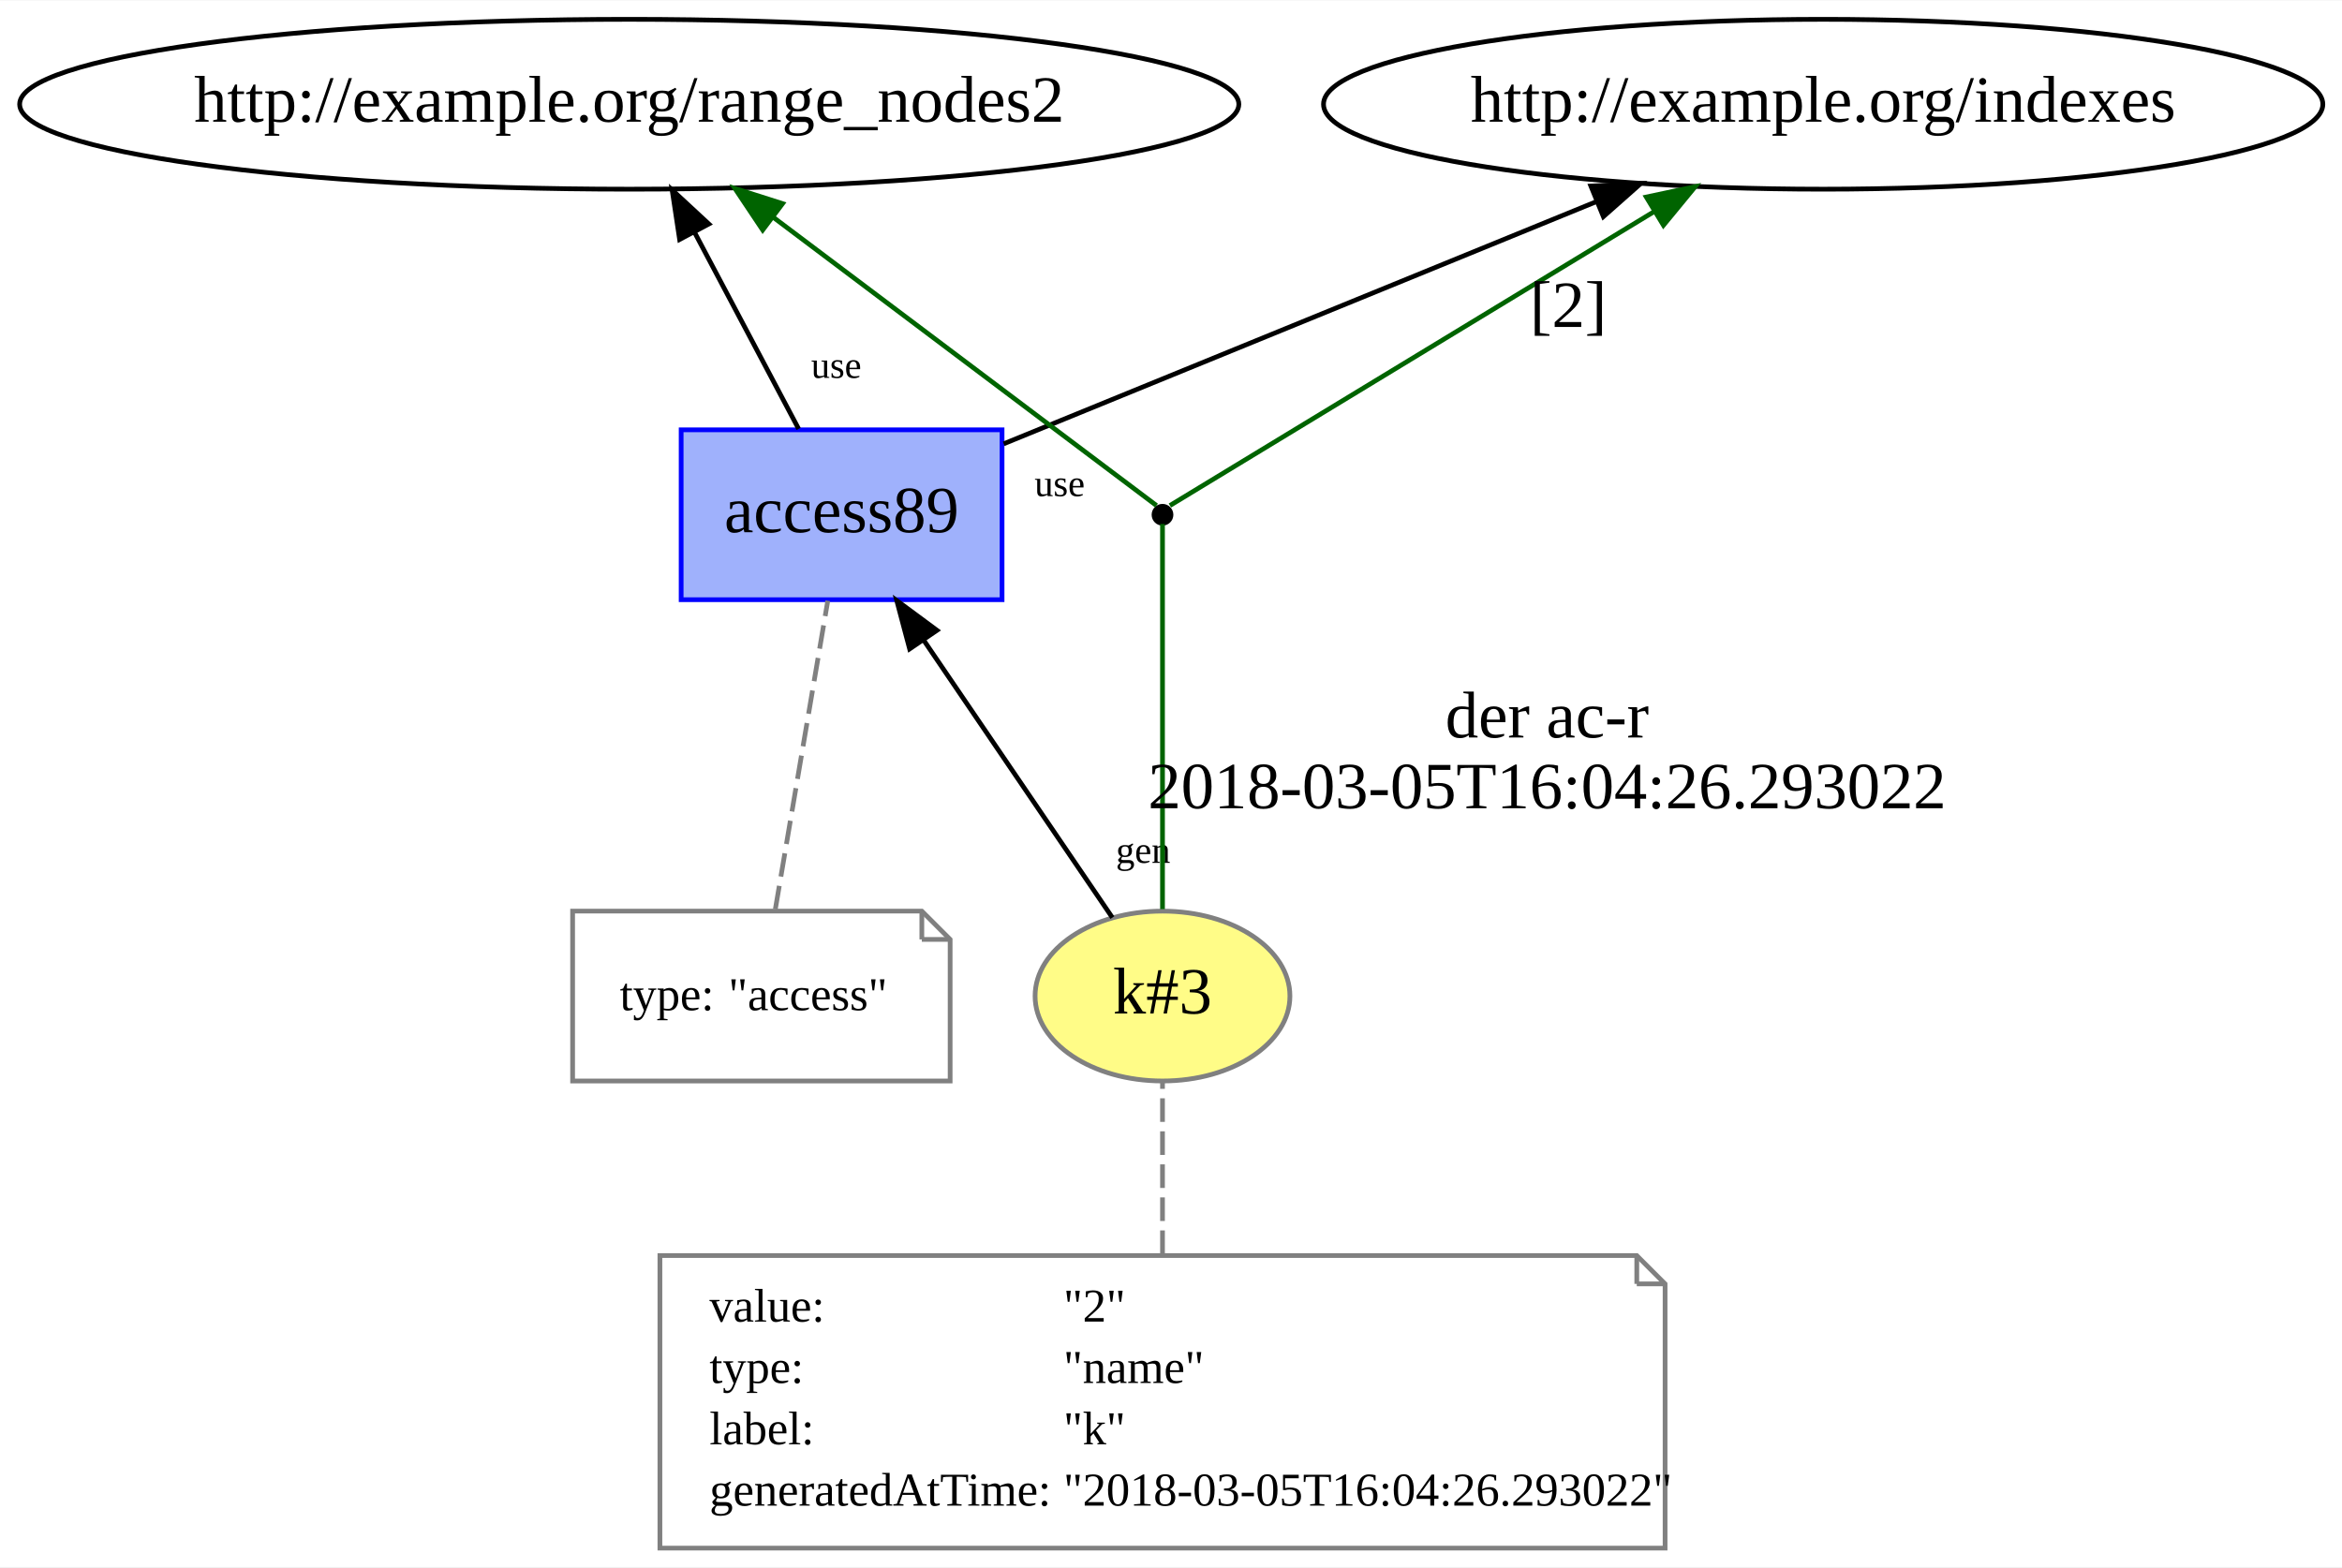
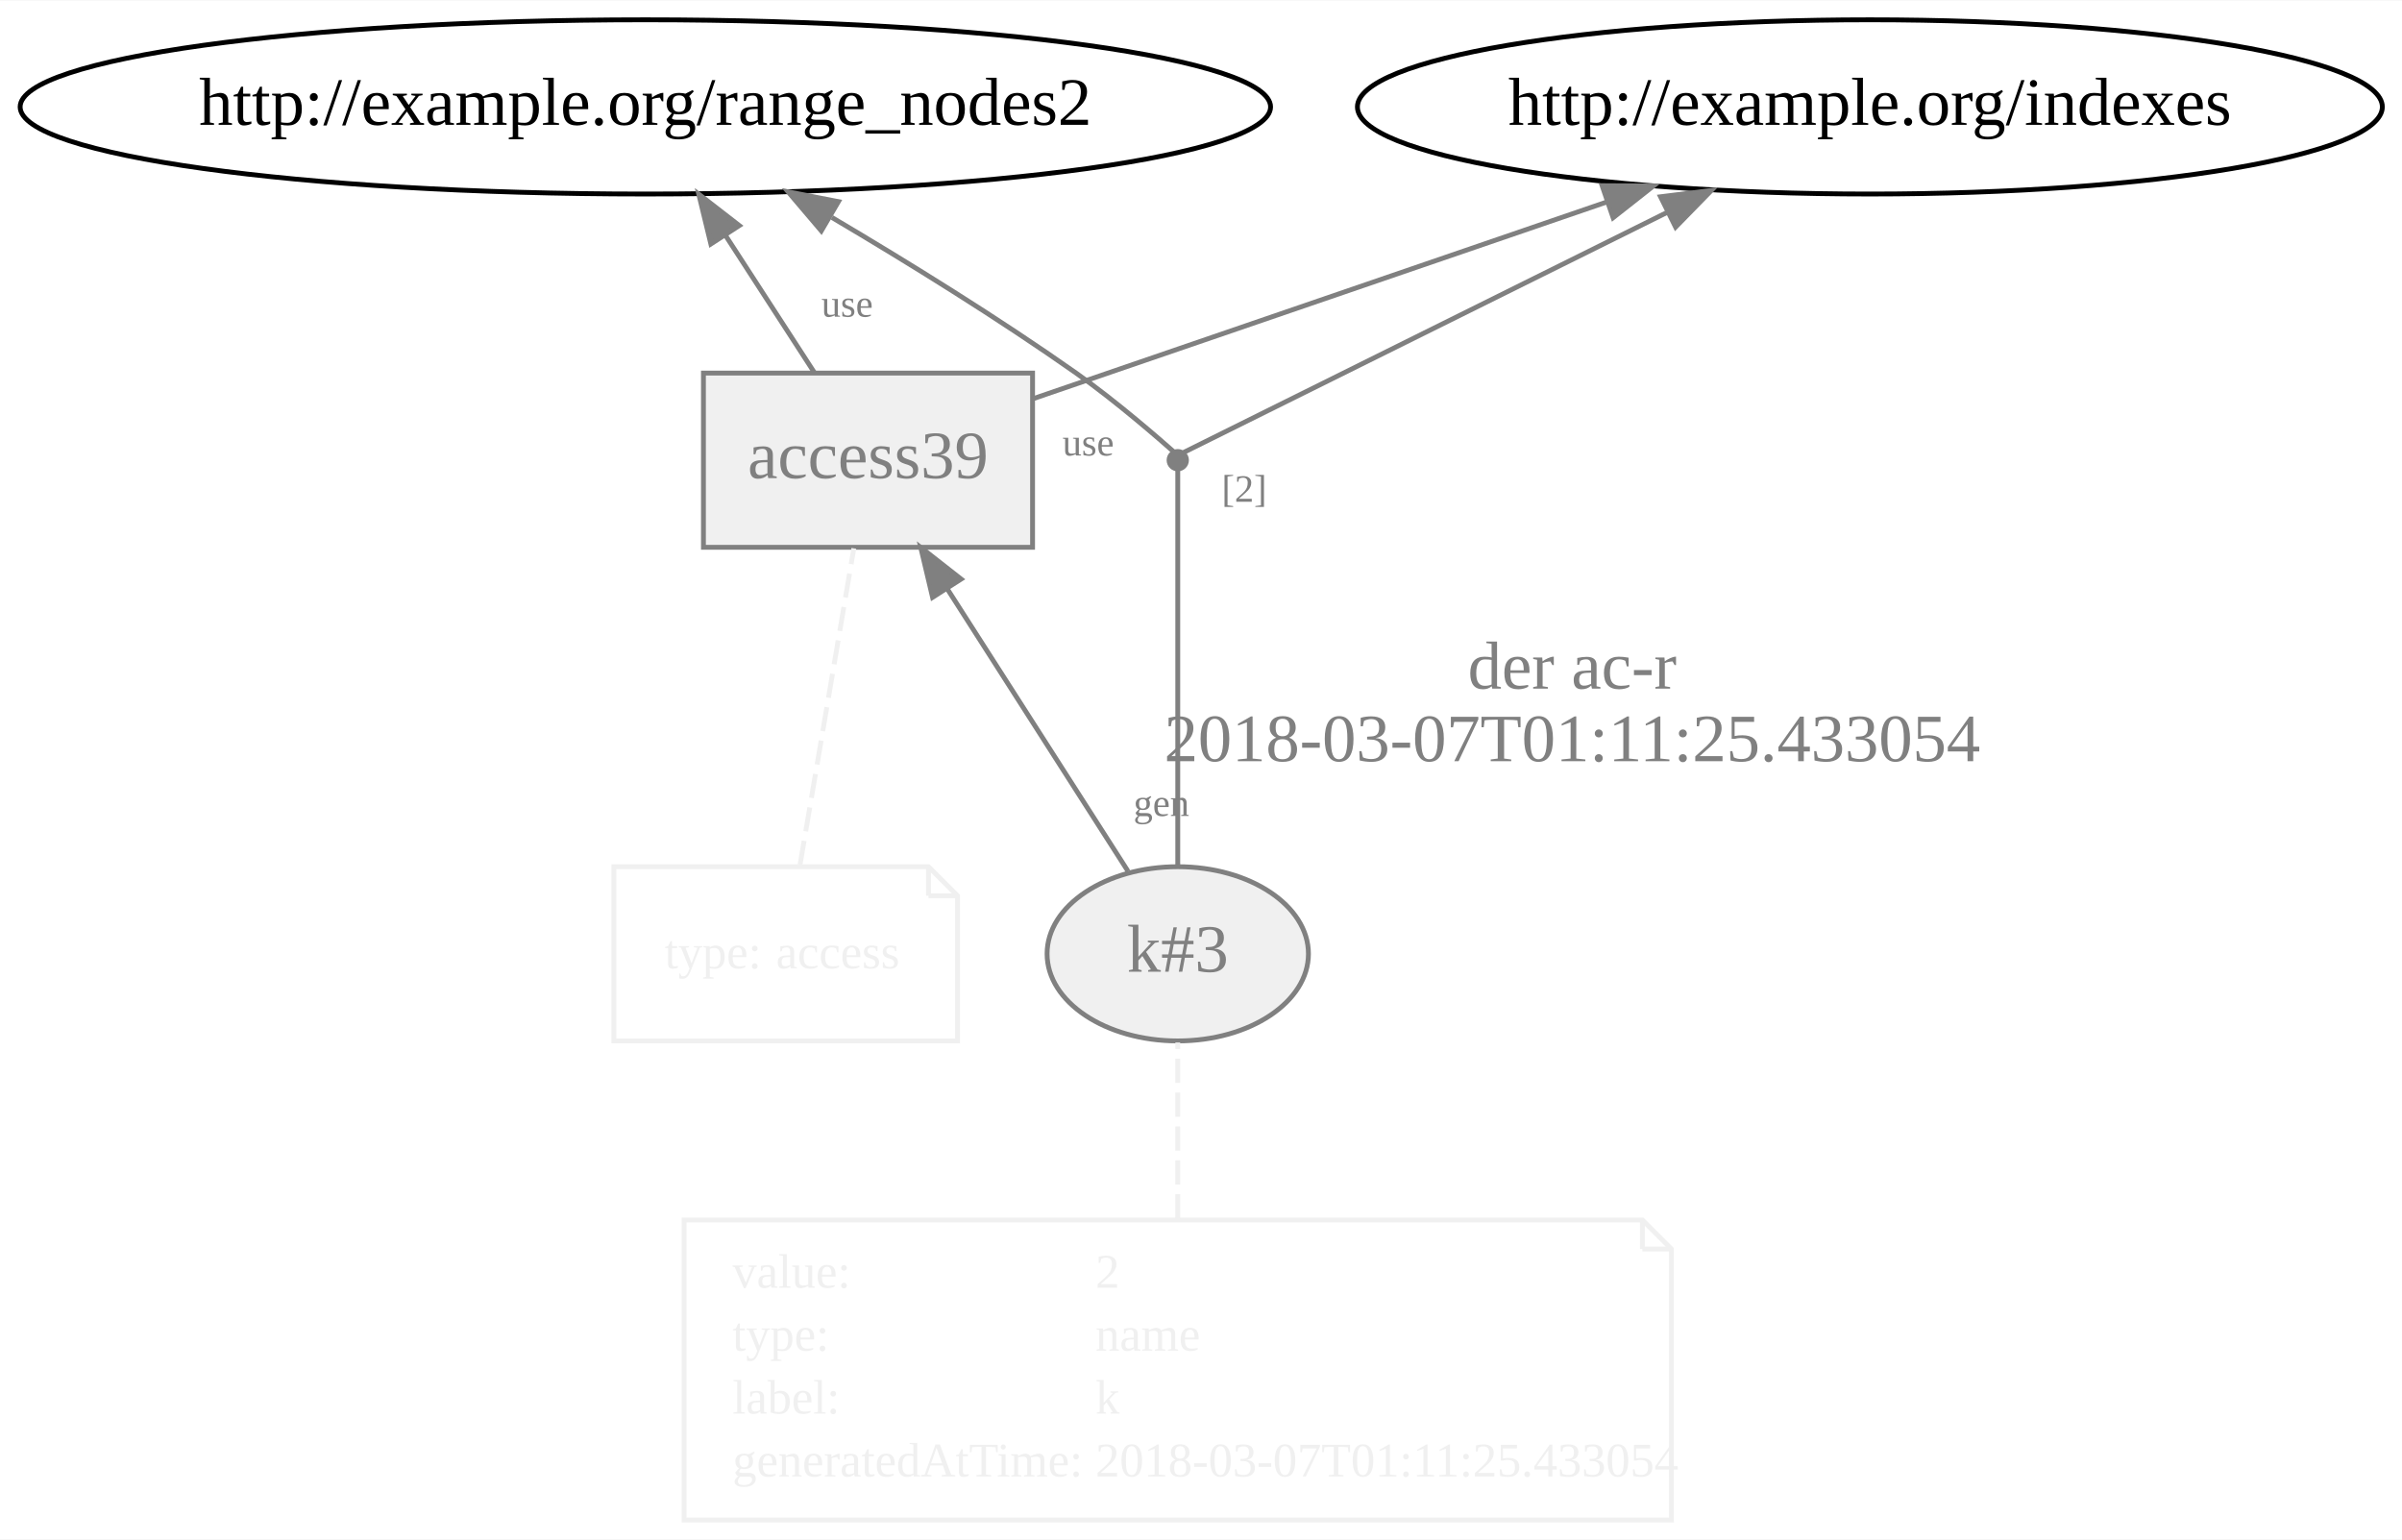
- <svg xmlns="http://www.w3.org/2000/svg" xmlns:xlink="http://www.w3.org/1999/xlink" width="496pt" height="332pt" viewBox="0.00 0.00 496.28 332.00">
-   <g id="graph0" class="graph" transform="scale(1 1) rotate(0) translate(4 328)">
-     <polygon fill="white" stroke="none" points="-4,4 -4,-328 492.279,-328 492.279,4 -4,4" />
+ <svg xmlns="http://www.w3.org/2000/svg" xmlns:xlink="http://www.w3.org/1999/xlink" width="496pt" height="318pt" viewBox="0.00 0.00 496.28 318.00">
+   <g id="graph0" class="graph" transform="scale(1 1) rotate(0) translate(4 314)">
+     <polygon fill="white" stroke="none" points="-4,4 -4,-314 492.279,-314 492.279,4 -4,4" />
    <g id="node1" class="node">
      <g id="a_node1">
        <a xlink:href="http://example.org/k#3" xlink:title="k#3">
-           <ellipse fill="#fffc87" stroke="#808080" cx="242.339" cy="-117" rx="27" ry="18" />
-           <text text-anchor="middle" x="242.339" y="-113.3" font-family="Times New Roman,serif" font-size="14.00">k#3</text>
+           <ellipse fill="#f0f0f0" stroke="gray" cx="239.339" cy="-117" rx="27" ry="18" />
+           <text text-anchor="middle" x="239.339" y="-113.3" font-family="Times New Roman,serif" font-size="14.00" fill="gray">k#3</text>
        </a>
      </g>
    </g>
    <g id="node3" class="node">
      <g id="a_node3">
-         <a xlink:href="http://example.org/access89" xlink:title="access89">
-           <polygon fill="#9fb1fc" stroke="#0000ff" points="208.339,-237 140.339,-237 140.339,-201 208.339,-201 208.339,-237" />
-           <text text-anchor="middle" x="174.339" y="-215.3" font-family="Times New Roman,serif" font-size="14.00">access89</text>
+         <a xlink:href="http://example.org/access39" xlink:title="access39">
+           <polygon fill="#f0f0f0" stroke="gray" points="209.339,-237 141.339,-237 141.339,-201 209.339,-201 209.339,-237" />
+           <text text-anchor="middle" x="175.339" y="-215.3" font-family="Times New Roman,serif" font-size="14.00" fill="gray">access39</text>
        </a>
      </g>
    </g>
    <g id="edge7" class="edge">
-       <path fill="none" stroke="black" d="M231.714,-133.625C221.008,-149.369 204.309,-173.926 191.681,-192.496" />
-       <polygon fill="black" stroke="black" points="188.757,-190.572 186.028,-200.809 194.546,-194.508 188.757,-190.572" />
-       <text text-anchor="middle" x="238.238" y="-145.232" font-family="Times New Roman,serif" font-size="8.00">gen</text>
+       <path fill="none" stroke="gray" d="M229.056,-134.067C218.974,-149.819 203.448,-174.079 191.676,-192.473" />
+       <polygon fill="gray" stroke="gray" points="188.681,-190.66 186.238,-200.969 194.577,-194.433 188.681,-190.66" />
+       <text text-anchor="middle" x="235.954" y="-145.486" font-family="Times New Roman,serif" font-size="8.00" fill="gray">gen</text>
    </g>
    <g id="node6" class="node">
-       <ellipse fill="black" stroke="black" cx="242.339" cy="-219" rx="1.8" ry="1.8" />
+       <ellipse fill="gray" stroke="gray" cx="239.339" cy="-219" rx="1.8" ry="1.8" />
    </g>
    <g id="edge4" class="edge">
-       <path fill="none" stroke="darkgreen" d="M242.339,-135.419C242.339,-161.831 242.339,-209.728 242.339,-217.05" />
-       <text text-anchor="middle" x="323.839" y="-171.8" font-family="Times New Roman,serif" font-size="14.00">der ac-r</text>
-       <text text-anchor="middle" x="323.839" y="-156.8" font-family="Times New Roman,serif" font-size="14.00">2018-03-05T16:04:26.293022</text>
+       <path fill="none" stroke="gray" d="M239.339,-135.419C239.339,-161.831 239.339,-209.728 239.339,-217.05" />
+       <text text-anchor="middle" x="320.839" y="-171.8" font-family="Times New Roman,serif" font-size="14.00" fill="gray">der ac-r</text>
+       <text text-anchor="middle" x="320.839" y="-156.8" font-family="Times New Roman,serif" font-size="14.00" fill="gray">2018-03-07T01:11:25.433054</text>
    </g>
    <g id="node2" class="node">
-       <polygon fill="none" stroke="gray" points="342.839,-62 135.839,-62 135.839,-0 348.839,-0 348.839,-56 342.839,-62" />
-       <polyline fill="none" stroke="gray" points="342.839,-62 342.839,-56 " />
-       <polyline fill="none" stroke="gray" points="348.839,-56 342.839,-56 " />
-       <text text-anchor="start" x="146.339" y="-48" font-family="Times New Roman,serif" font-size="10.00">value:</text>
-       <text text-anchor="start" x="221.339" y="-48" font-family="Times New Roman,serif" font-size="10.00">"2"</text>
-       <text text-anchor="start" x="146.339" y="-35" font-family="Times New Roman,serif" font-size="10.00">type:</text>
-       <text text-anchor="start" x="221.339" y="-35" font-family="Times New Roman,serif" font-size="10.00">"name"</text>
-       <text text-anchor="start" x="146.339" y="-22" font-family="Times New Roman,serif" font-size="10.00">label:</text>
-       <text text-anchor="start" x="221.339" y="-22" font-family="Times New Roman,serif" font-size="10.00">"k"</text>
-       <text text-anchor="start" x="146.339" y="-9" font-family="Times New Roman,serif" font-size="10.00">generatedAtTime:</text>
-       <text text-anchor="start" x="221.339" y="-9" font-family="Times New Roman,serif" font-size="10.00">"2018-03-05T16:04:26.293022"</text>
+       <polygon fill="none" stroke="#f0f0f0" points="335.339,-62 137.339,-62 137.339,-0 341.339,-0 341.339,-56 335.339,-62" />
+       <polyline fill="none" stroke="#f0f0f0" points="335.339,-62 335.339,-56 " />
+       <polyline fill="none" stroke="#f0f0f0" points="341.339,-56 335.339,-56 " />
+       <text text-anchor="start" x="147.339" y="-48" font-family="Times New Roman,serif" font-size="10.00" fill="#f0f0f0">value:</text>
+       <text text-anchor="start" x="222.339" y="-48" font-family="Times New Roman,serif" font-size="10.00" fill="#f0f0f0">2</text>
+       <text text-anchor="start" x="147.339" y="-35" font-family="Times New Roman,serif" font-size="10.00" fill="#f0f0f0">type:</text>
+       <text text-anchor="start" x="222.339" y="-35" font-family="Times New Roman,serif" font-size="10.00" fill="#f0f0f0">name</text>
+       <text text-anchor="start" x="147.339" y="-22" font-family="Times New Roman,serif" font-size="10.00" fill="#f0f0f0">label:</text>
+       <text text-anchor="start" x="222.339" y="-22" font-family="Times New Roman,serif" font-size="10.00" fill="#f0f0f0">k</text>
+       <text text-anchor="start" x="147.339" y="-9" font-family="Times New Roman,serif" font-size="10.00" fill="#f0f0f0">generatedAtTime:</text>
+       <text text-anchor="start" x="222.339" y="-9" font-family="Times New Roman,serif" font-size="10.00" fill="#f0f0f0">2018-03-07T01:11:25.433054</text>
    </g>
    <g id="edge1" class="edge">
-       <path fill="none" stroke="gray" stroke-dasharray="5,2" d="M242.339,-62.326C242.339,-74.544 242.339,-88.195 242.339,-98.672" />
+       <path fill="none" stroke="#f0f0f0" stroke-dasharray="5,2" d="M239.339,-62.326C239.339,-74.544 239.339,-88.195 239.339,-98.672" />
    </g>
    <g id="node5" class="node">
-       <ellipse fill="none" stroke="black" cx="129.339" cy="-306" rx="129.177" ry="18" />
-       <text text-anchor="middle" x="129.339" y="-302.3" font-family="Times New Roman,serif" font-size="14.00">http://example.org/range_nodes2</text>
+       <ellipse fill="none" stroke="black" cx="129.339" cy="-292" rx="129.177" ry="18" />
+       <text text-anchor="middle" x="129.339" y="-288.3" font-family="Times New Roman,serif" font-size="14.00">http://example.org/range_nodes2</text>
    </g>
    <g id="edge3" class="edge">
-       <path fill="none" stroke="black" d="M165.232,-237.201C158.889,-249.183 150.312,-265.383 143.133,-278.943" />
-       <polygon fill="black" stroke="black" points="140.017,-277.349 138.431,-287.825 146.204,-280.624 140.017,-277.349" />
-       <text text-anchor="middle" x="173.204" y="-248.007" font-family="Times New Roman,serif" font-size="8.00">use</text>
+       <path fill="none" stroke="gray" d="M164.203,-237.187C158.722,-245.647 152.004,-256.016 145.933,-265.388" />
+       <polygon fill="gray" stroke="gray" points="142.871,-263.676 140.371,-273.971 148.746,-267.482 142.871,-263.676" />
+       <text text-anchor="middle" x="171.027" y="-248.645" font-family="Times New Roman,serif" font-size="8.00" fill="gray">use</text>
    </g>
    <g id="node7" class="node">
-       <ellipse fill="none" stroke="black" cx="382.339" cy="-306" rx="105.881" ry="18" />
-       <text text-anchor="middle" x="382.339" y="-302.3" font-family="Times New Roman,serif" font-size="14.00">http://example.org/indexes</text>
+       <ellipse fill="none" stroke="black" cx="382.339" cy="-292" rx="105.881" ry="18" />
+       <text text-anchor="middle" x="382.339" y="-288.3" font-family="Times New Roman,serif" font-size="14.00">http://example.org/indexes</text>
    </g>
    <g id="edge8" class="edge">
-       <path fill="none" stroke="black" d="M208.685,-234.036C242.937,-248.033 295.844,-269.654 334.261,-285.353" />
-       <polygon fill="black" stroke="black" points="333.114,-288.665 343.695,-289.208 335.762,-282.185 333.114,-288.665" />
-       <text text-anchor="middle" x="220.542" y="-222.948" font-family="Times New Roman,serif" font-size="8.00">use</text>
+       <path fill="none" stroke="gray" d="M209.52,-231.724C241.671,-242.752 290.337,-259.444 327.842,-272.308" />
+       <polygon fill="gray" stroke="gray" points="327.015,-275.724 337.61,-275.658 329.286,-269.103 327.015,-275.724" />
+       <text text-anchor="middle" x="220.829" y="-219.97" font-family="Times New Roman,serif" font-size="8.00" fill="gray">use</text>
    </g>
    <g id="node4" class="node">
-       <polygon fill="none" stroke="gray" points="191.339,-135 117.339,-135 117.339,-99 197.339,-99 197.339,-129 191.339,-135" />
-       <polyline fill="none" stroke="gray" points="191.339,-135 191.339,-129 " />
-       <polyline fill="none" stroke="gray" points="197.339,-129 191.339,-129 " />
-       <text text-anchor="start" x="127.339" y="-114" font-family="Times New Roman,serif" font-size="10.00">type:</text>
-       <text text-anchor="start" x="150.339" y="-114" font-family="Times New Roman,serif" font-size="10.00">"access"</text>
+       <polygon fill="none" stroke="#f0f0f0" points="187.839,-135 122.839,-135 122.839,-99 193.839,-99 193.839,-129 187.839,-135" />
+       <polyline fill="none" stroke="#f0f0f0" points="187.839,-135 187.839,-129 " />
+       <polyline fill="none" stroke="#f0f0f0" points="193.839,-129 187.839,-129 " />
+       <text text-anchor="start" x="133.339" y="-114" font-family="Times New Roman,serif" font-size="10.00" fill="#f0f0f0">type:</text>
+       <text text-anchor="start" x="156.339" y="-114" font-family="Times New Roman,serif" font-size="10.00" fill="#f0f0f0">access</text>
    </g>
    <g id="edge2" class="edge">
-       <path fill="none" stroke="gray" stroke-dasharray="5,2" d="M160.3,-135.419C163.42,-153.773 168.304,-182.502 171.411,-200.781" />
+       <path fill="none" stroke="#f0f0f0" stroke-dasharray="5,2" d="M161.3,-135.419C164.42,-153.773 169.304,-182.502 172.411,-200.781" />
    </g>
    <g id="edge6" class="edge">
-       <path fill="none" stroke="darkgreen" d="M241.069,-220.955C233.179,-226.89 190.186,-259.229 159.898,-282.013" />
-       <polygon fill="darkgreen" stroke="darkgreen" points="157.619,-279.348 151.731,-288.156 161.827,-284.942 157.619,-279.348" />
+       <path fill="none" stroke="gray" d="M238.568,-220.689C235.879,-223.076 226.626,-231.171 218.339,-237 202.274,-248.299 183.81,-259.736 167.879,-269.157" />
+       <polygon fill="gray" stroke="gray" points="165.691,-266.383 158.829,-274.456 169.227,-272.424 165.691,-266.383" />
    </g>
    <g id="edge5" class="edge">
-       <path fill="none" stroke="darkgreen" d="M243.911,-220.955C253.867,-227 308.939,-260.436 346.545,-283.268" />
-       <polygon fill="darkgreen" stroke="darkgreen" points="344.856,-286.338 355.221,-288.536 348.489,-280.354 344.856,-286.338" />
-       <text text-anchor="middle" x="328.339" y="-258.8" font-family="Times New Roman,serif" font-size="14.00">[2]</text>
+       <path fill="none" stroke="gray" d="M240.575,-220.614C249.268,-224.93 301.995,-251.109 340.613,-270.283" />
+       <polygon fill="gray" stroke="gray" points="339.085,-273.432 349.599,-274.745 342.198,-267.163 339.085,-273.432" />
+       <text text-anchor="middle" x="253.069" y="-210.414" font-family="Times New Roman,serif" font-size="8.00" fill="gray">[2]</text>
    </g>
  </g>
</svg>
